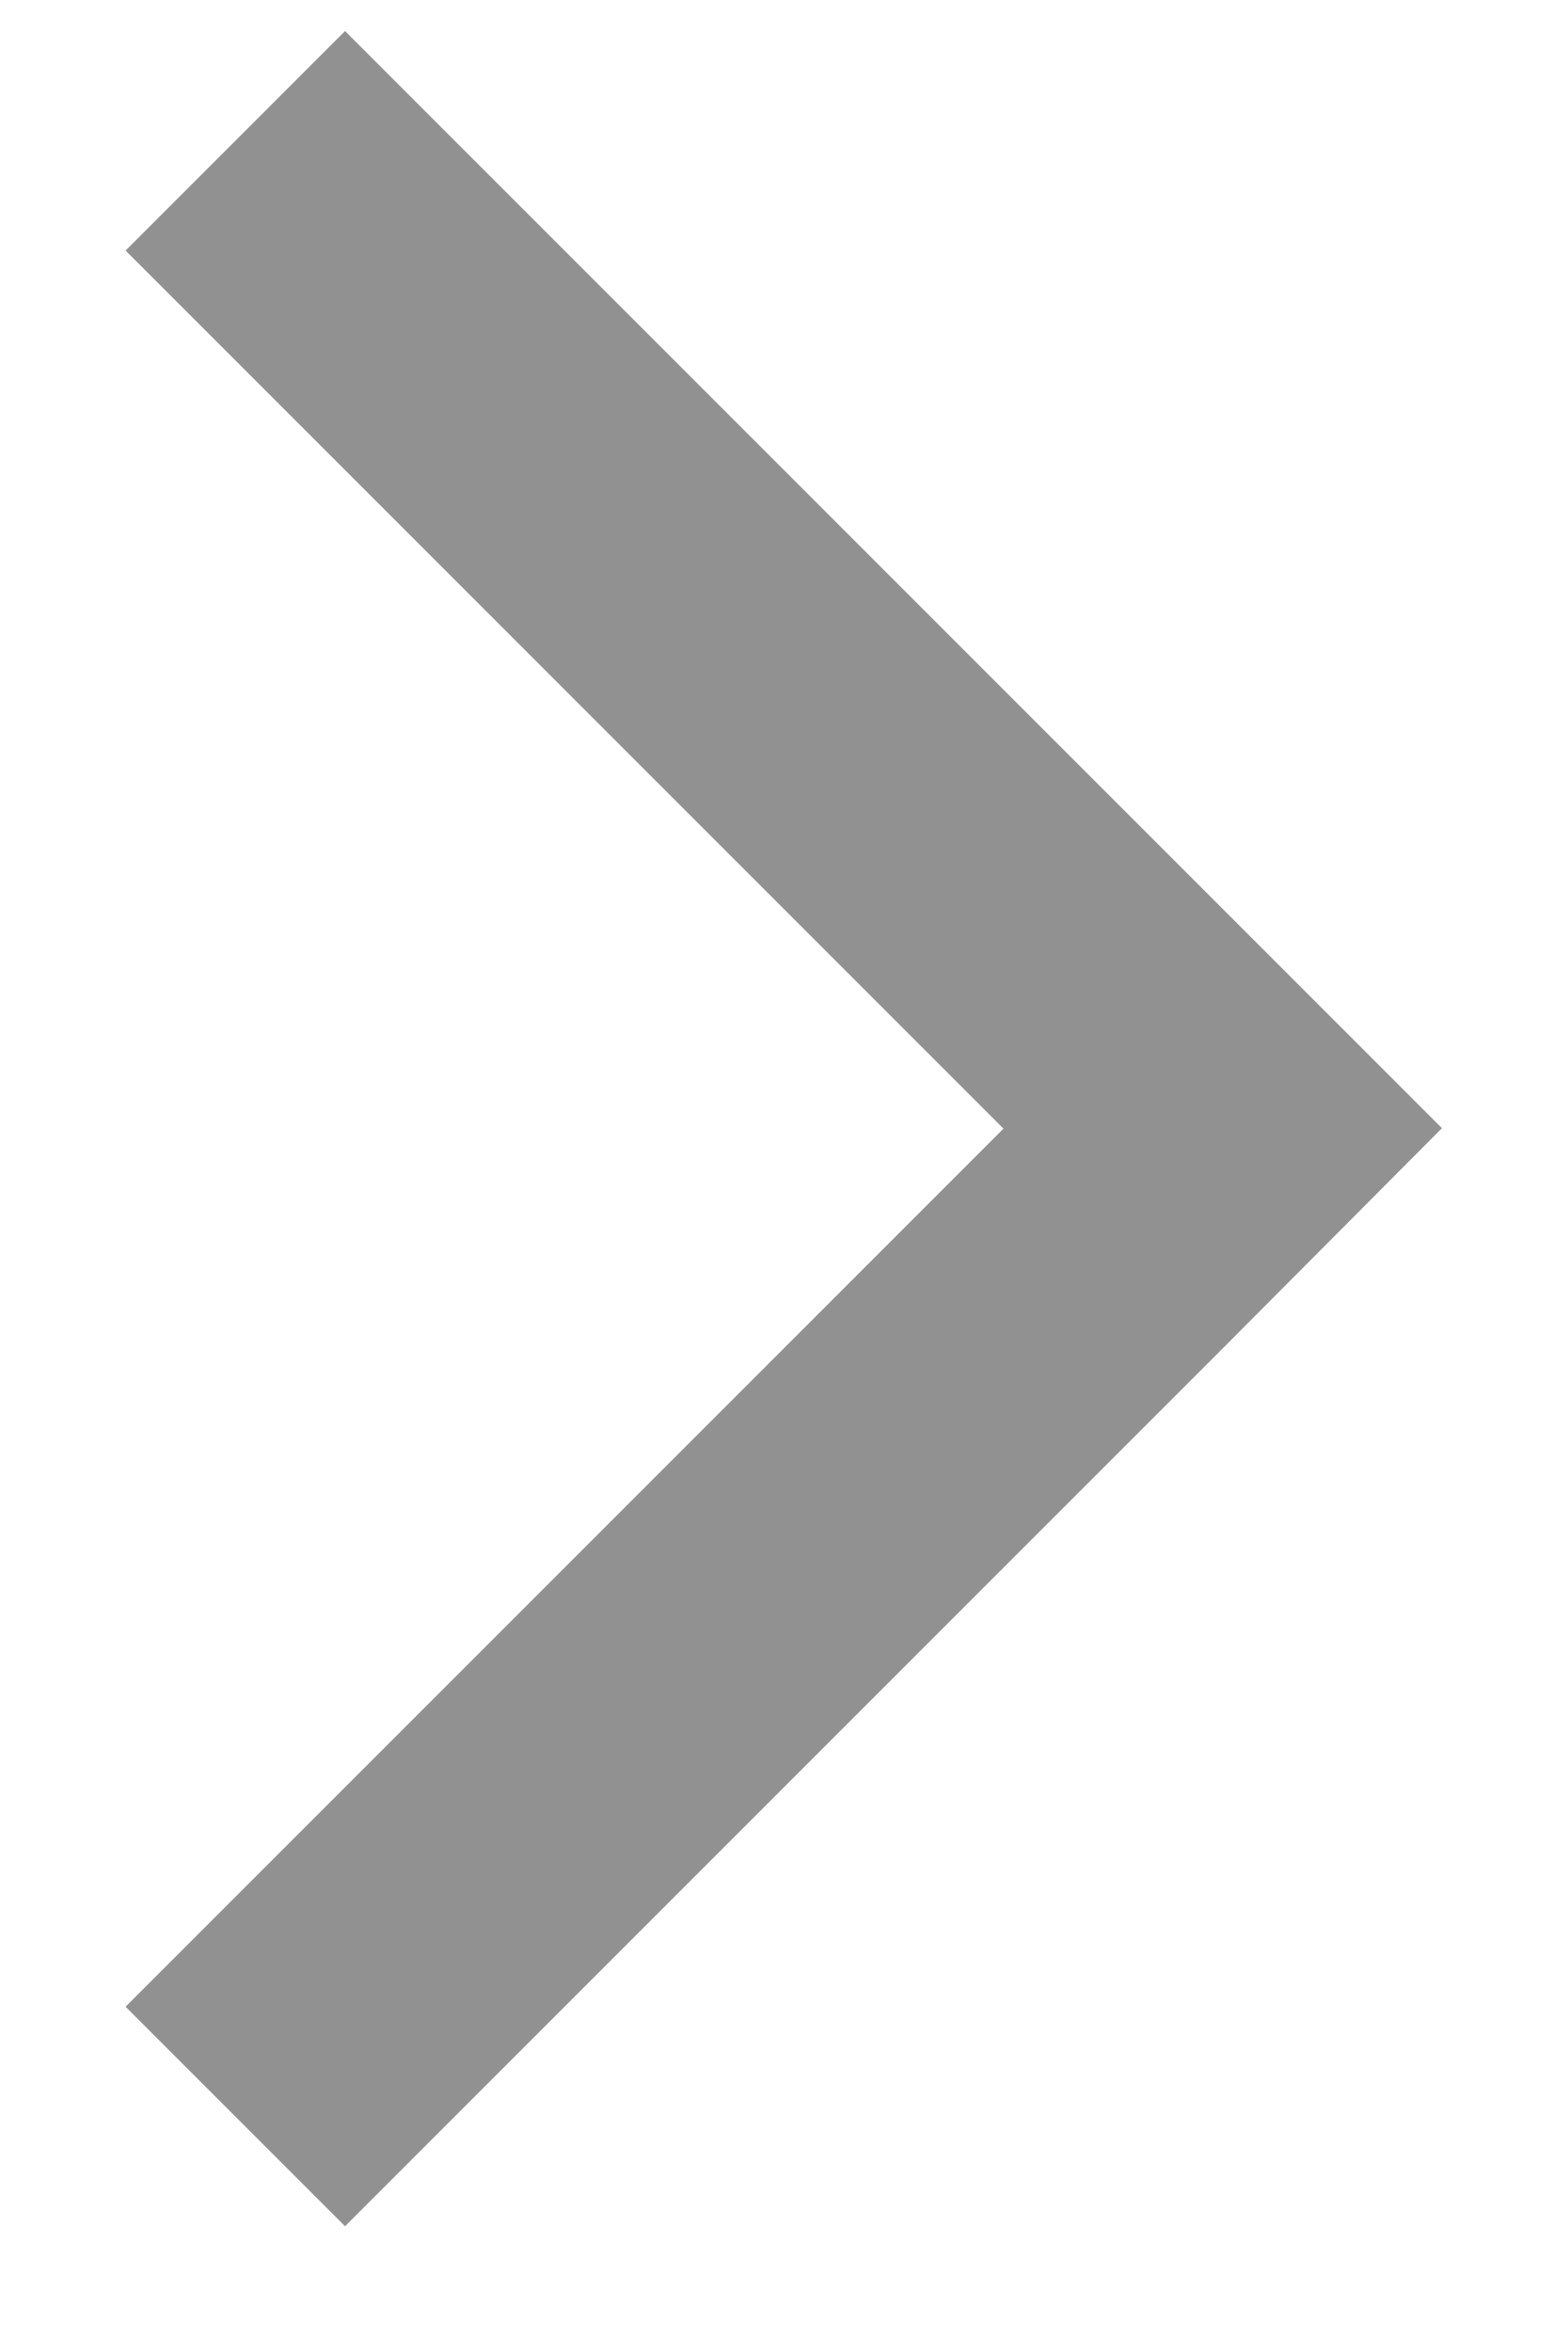
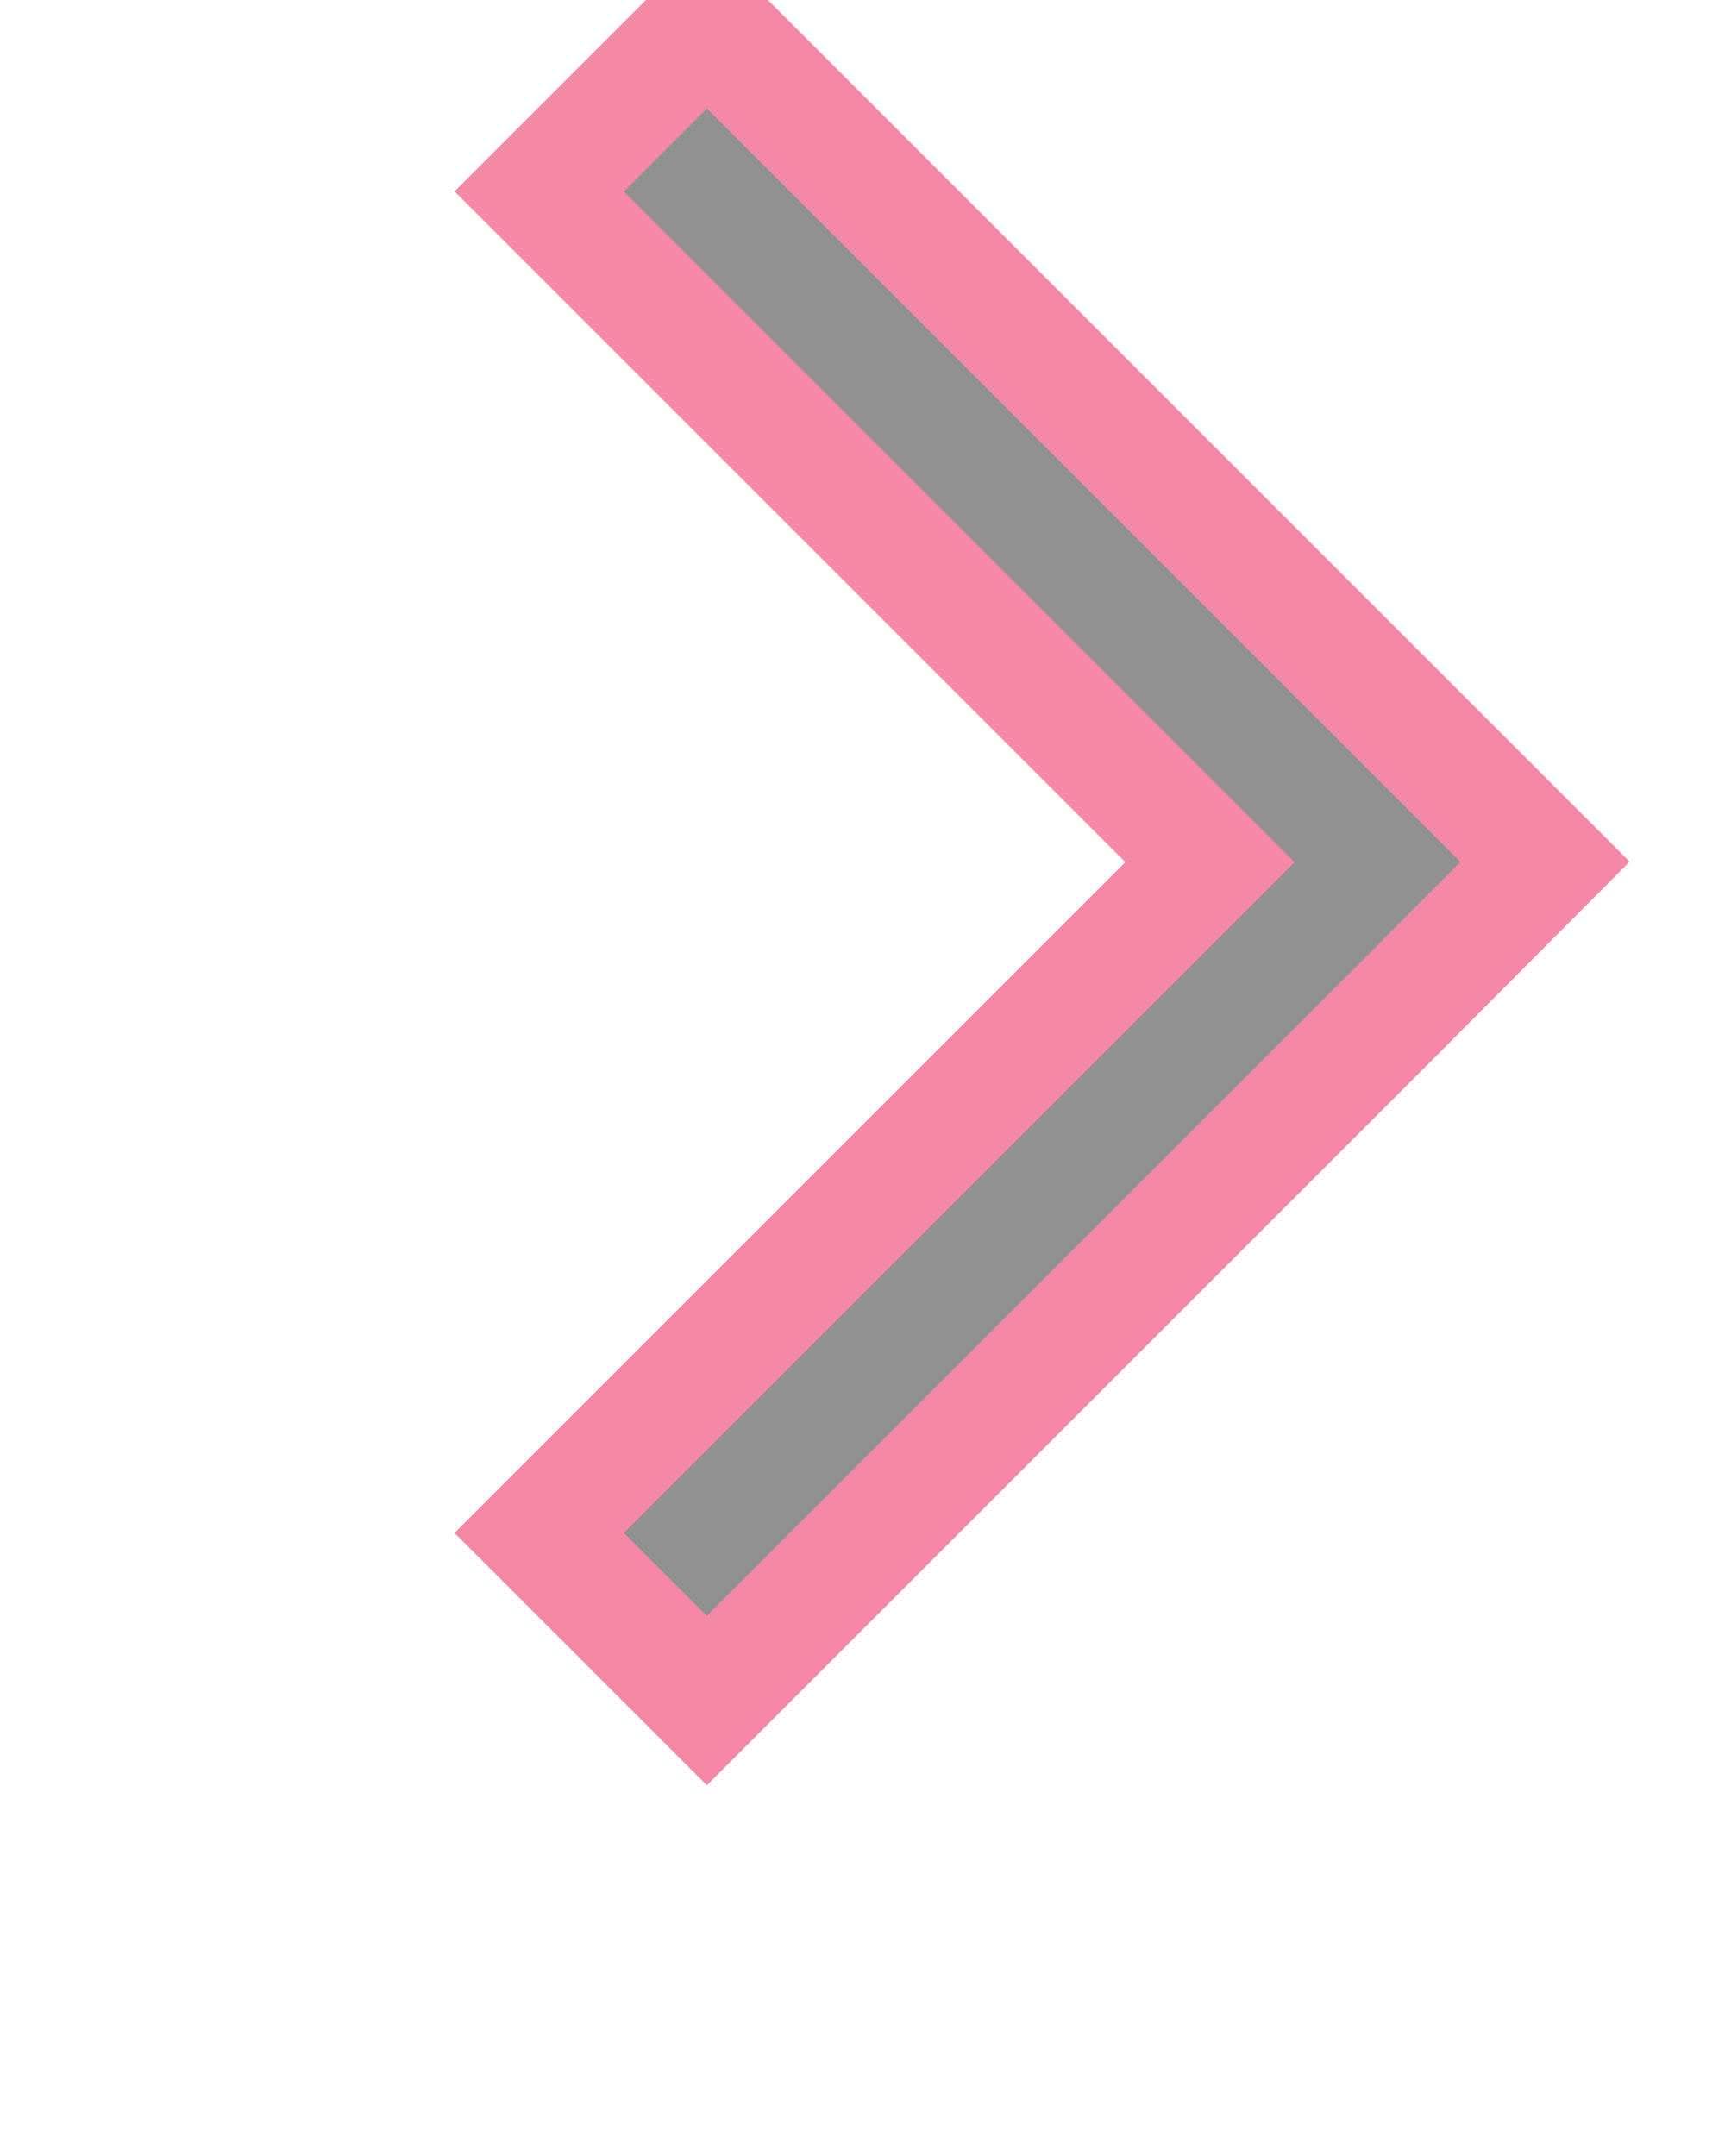
- <svg xmlns="http://www.w3.org/2000/svg" width="10px" height="15px" viewBox="0 0 10 15" version="1.1">
+ <svg xmlns="http://www.w3.org/2000/svg" width="20px" height="25px" viewBox="0 0 7 18" version="1.1">
  <defs />
-   <g id="IDEs" stroke="none" stroke-width="1" fill="none" fill-rule="evenodd" opacity="0.54">
+   <g id="IDEs" stroke="#ed225d" stroke-width="1" fill="#ed225d" fill-rule="evenodd" opacity="0.54">
    <g id="p5js-IDE-styles-foundation-pt-2" transform="translate(-496, -1165)" fill="#333333">
      <polygon id="arrow-shape-copy" transform="translate(501, 1172.198) rotate(90) translate(-501, -1172.198) " points="502.4 1169.397 508 1174.997 506.6 1176.397 501 1170.797 495.4 1176.397 494 1174.997 499.6 1169.397 500.997 1168" />
    </g>
  </g>
</svg>
